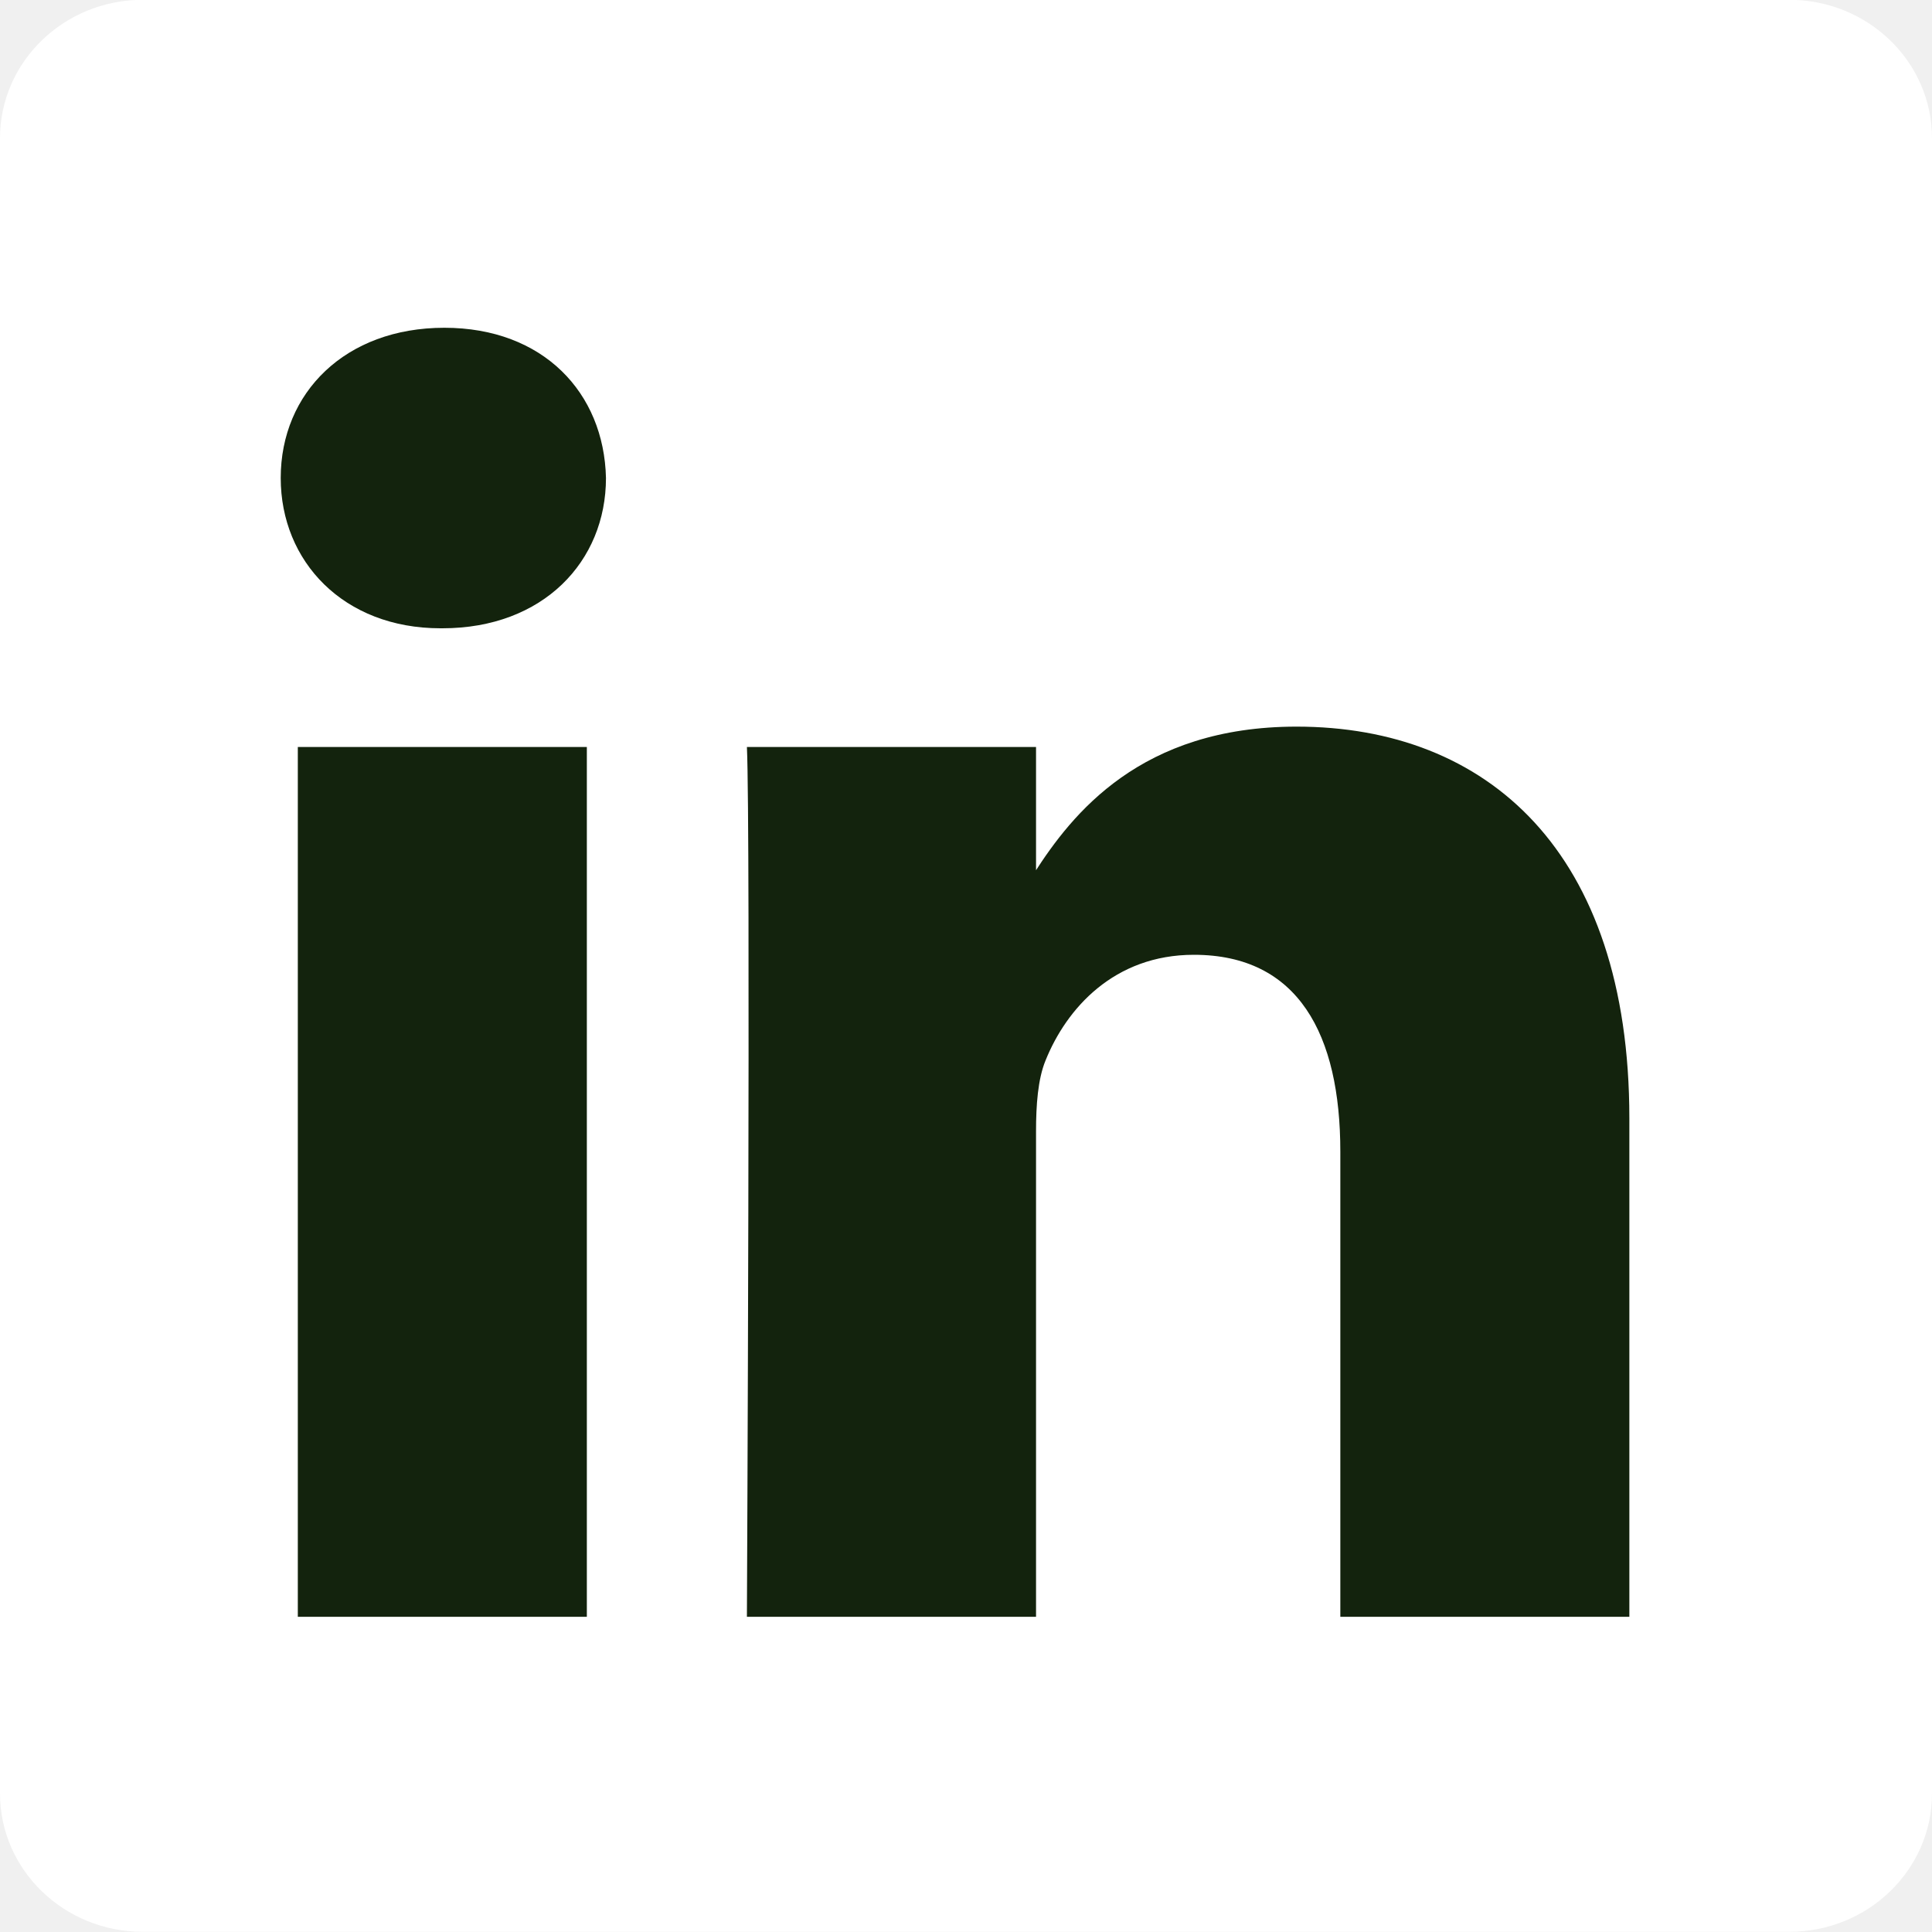
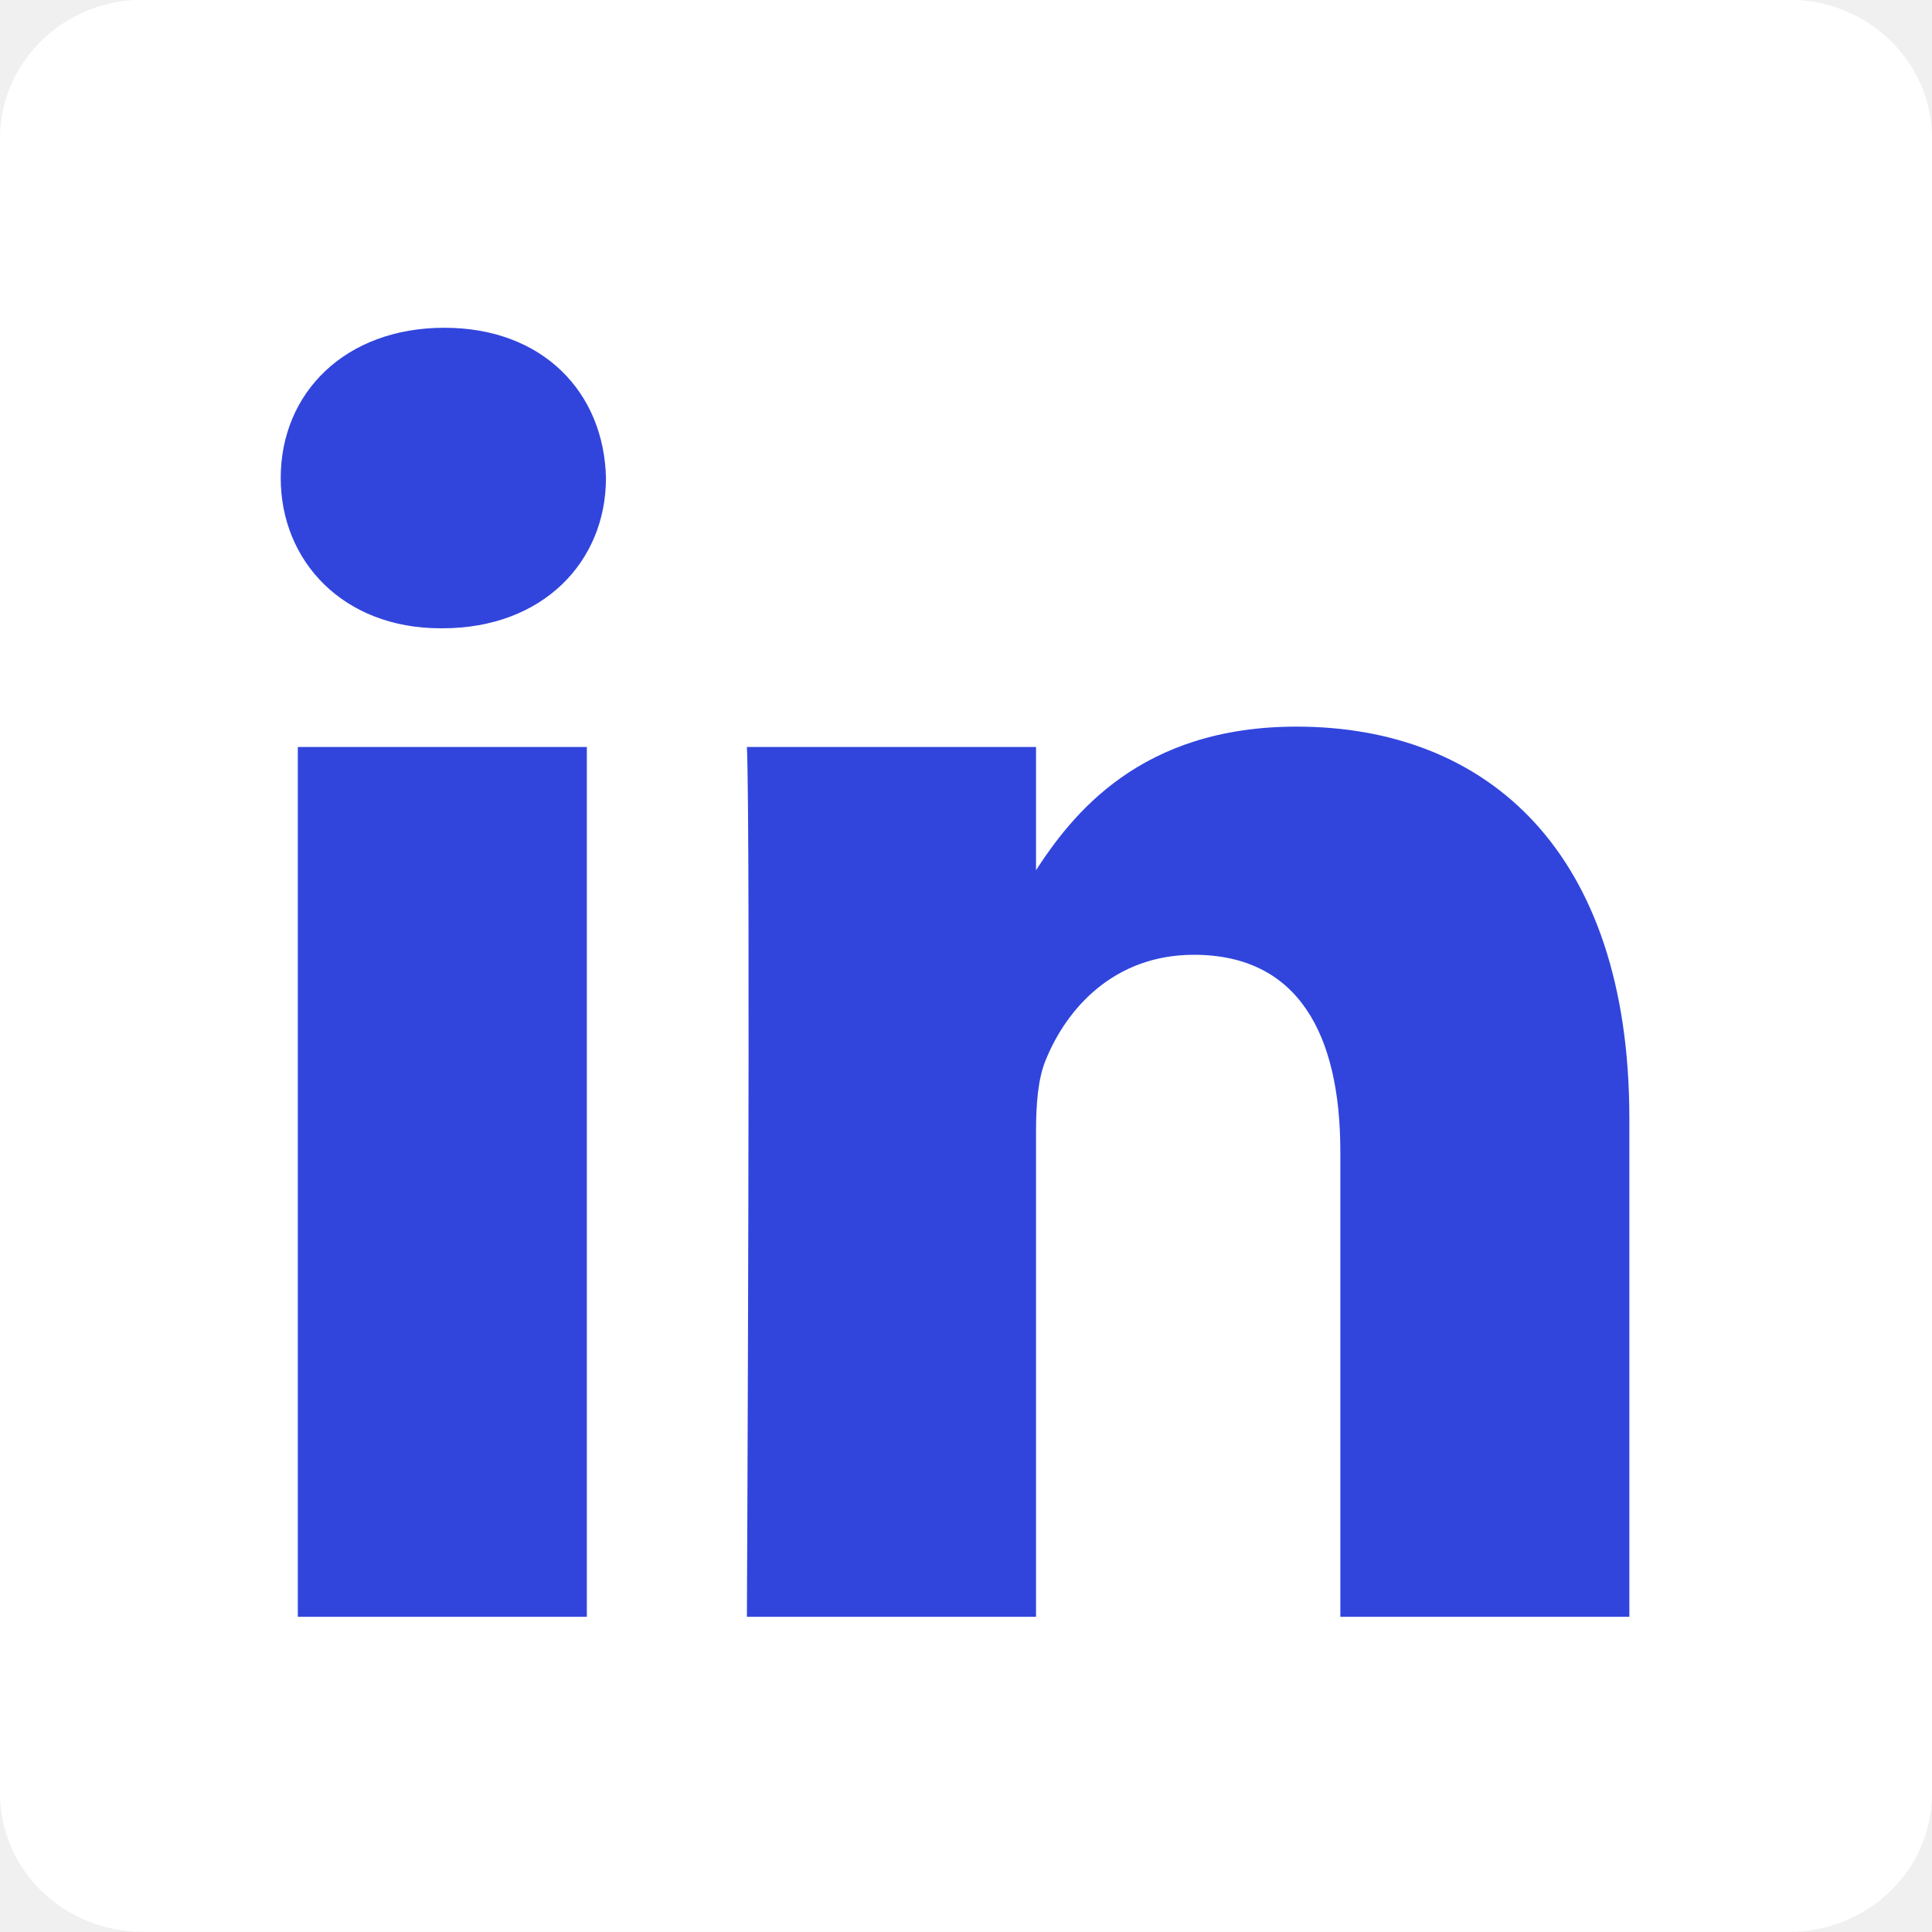
<svg xmlns="http://www.w3.org/2000/svg" width="20" height="20" viewBox="120 3.5 20 20" fill="none">
  <path d="M120 4.931C120 4.14 120.662 3.498 121.478 3.498H138.522C139.338 3.498 140 4.14 140 4.931V22.066C140 22.857 139.338 23.498 138.522 23.498H121.478C120.662 23.498 120 22.857 120 22.066V4.93V4.931Z" fill="white" />
-   <path d="M126.075 20.237V11.233H123.083V20.237H126.076H126.075ZM124.58 10.004C125.623 10.004 126.273 9.312 126.273 8.448C126.253 7.565 125.623 6.893 124.6 6.893C123.575 6.893 122.906 7.565 122.906 8.448C122.906 9.312 123.556 10.004 124.56 10.004H124.579L124.58 10.004ZM127.732 20.237H130.725V15.209C130.725 14.941 130.744 14.671 130.823 14.479C131.039 13.941 131.532 13.384 132.359 13.384C133.441 13.384 133.875 14.21 133.875 15.421V20.237H136.867V15.075C136.867 12.309 135.391 11.022 133.422 11.022C131.808 11.022 131.099 11.924 130.705 12.539H130.725V11.233H127.732C127.771 12.078 127.732 20.237 127.732 20.237L127.732 20.237Z" fill="#13230D" />
+   <path d="M126.075 20.237V11.233H123.083V20.237H126.076H126.075ZM124.58 10.004C125.623 10.004 126.273 9.312 126.273 8.448C126.253 7.565 125.623 6.893 124.6 6.893C123.575 6.893 122.906 7.565 122.906 8.448C122.906 9.312 123.556 10.004 124.56 10.004H124.579L124.58 10.004ZM127.732 20.237H130.725V15.209C130.725 14.941 130.744 14.671 130.823 14.479C131.039 13.941 131.532 13.384 132.359 13.384C133.441 13.384 133.875 14.21 133.875 15.421V20.237H136.867V15.075C136.867 12.309 135.391 11.022 133.422 11.022C131.808 11.022 131.099 11.924 130.705 12.539H130.725V11.233H127.732C127.771 12.078 127.732 20.237 127.732 20.237L127.732 20.237Z" fill="#3145DD" />
</svg>
